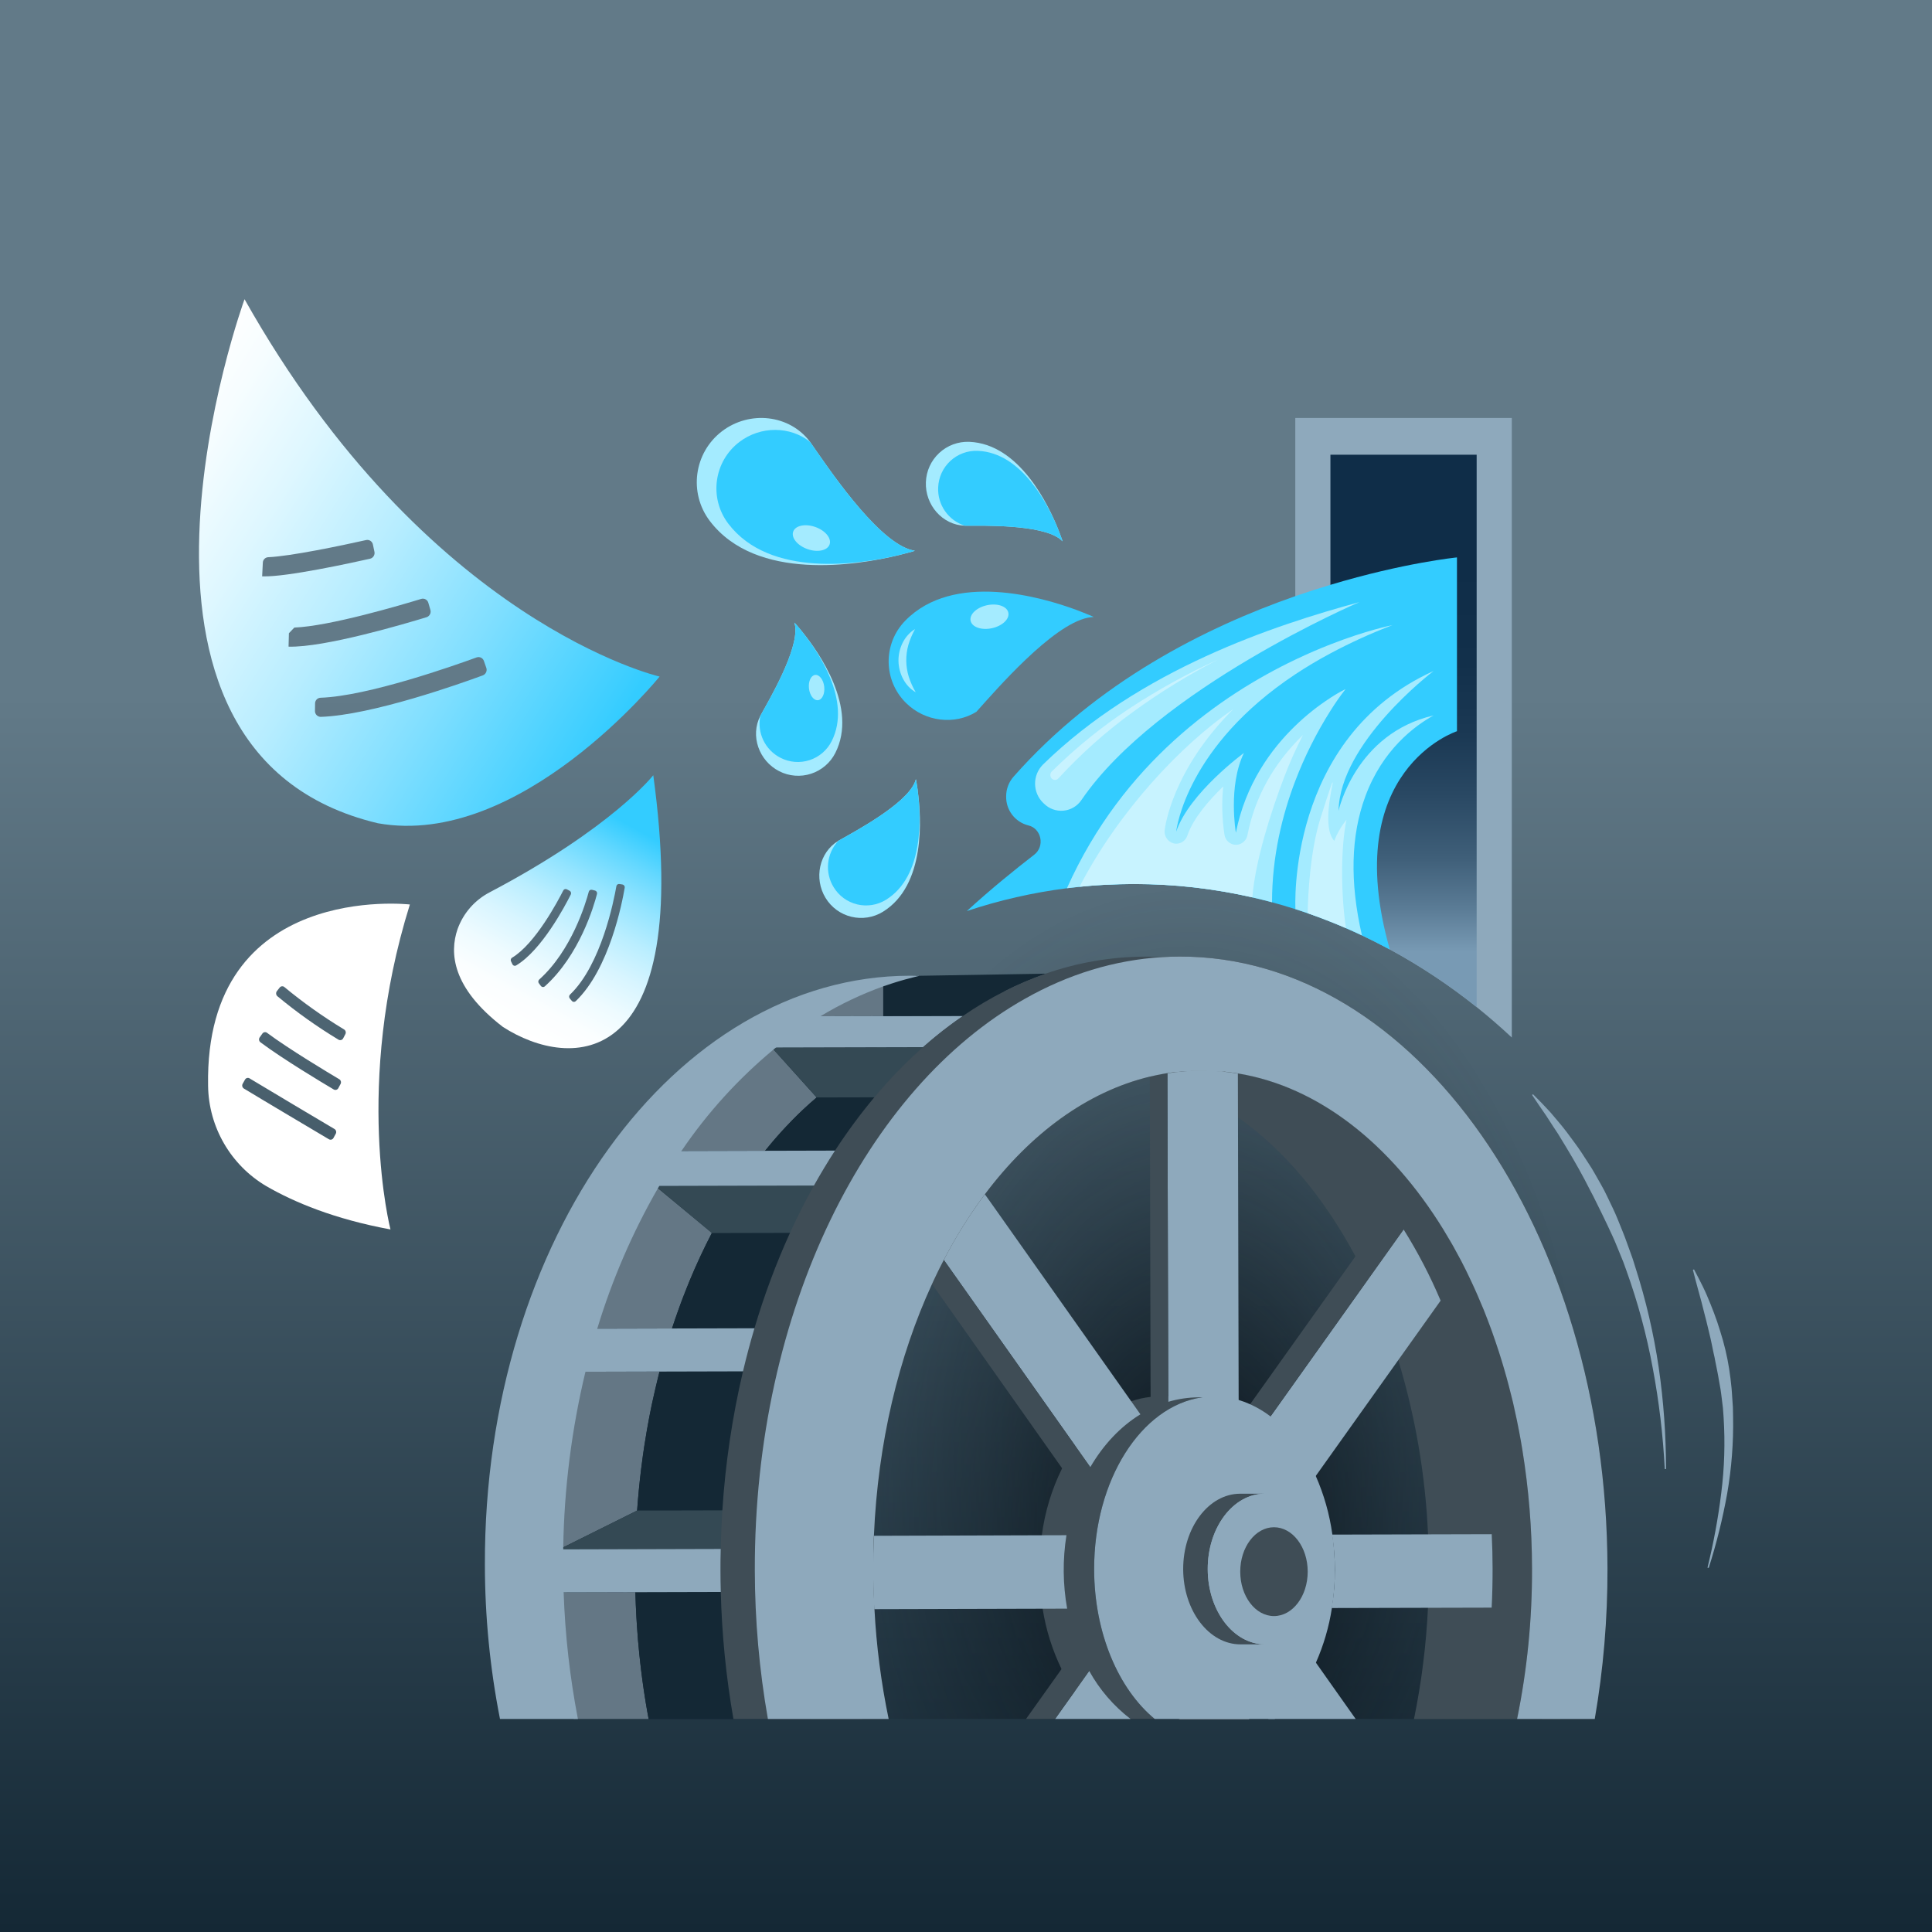
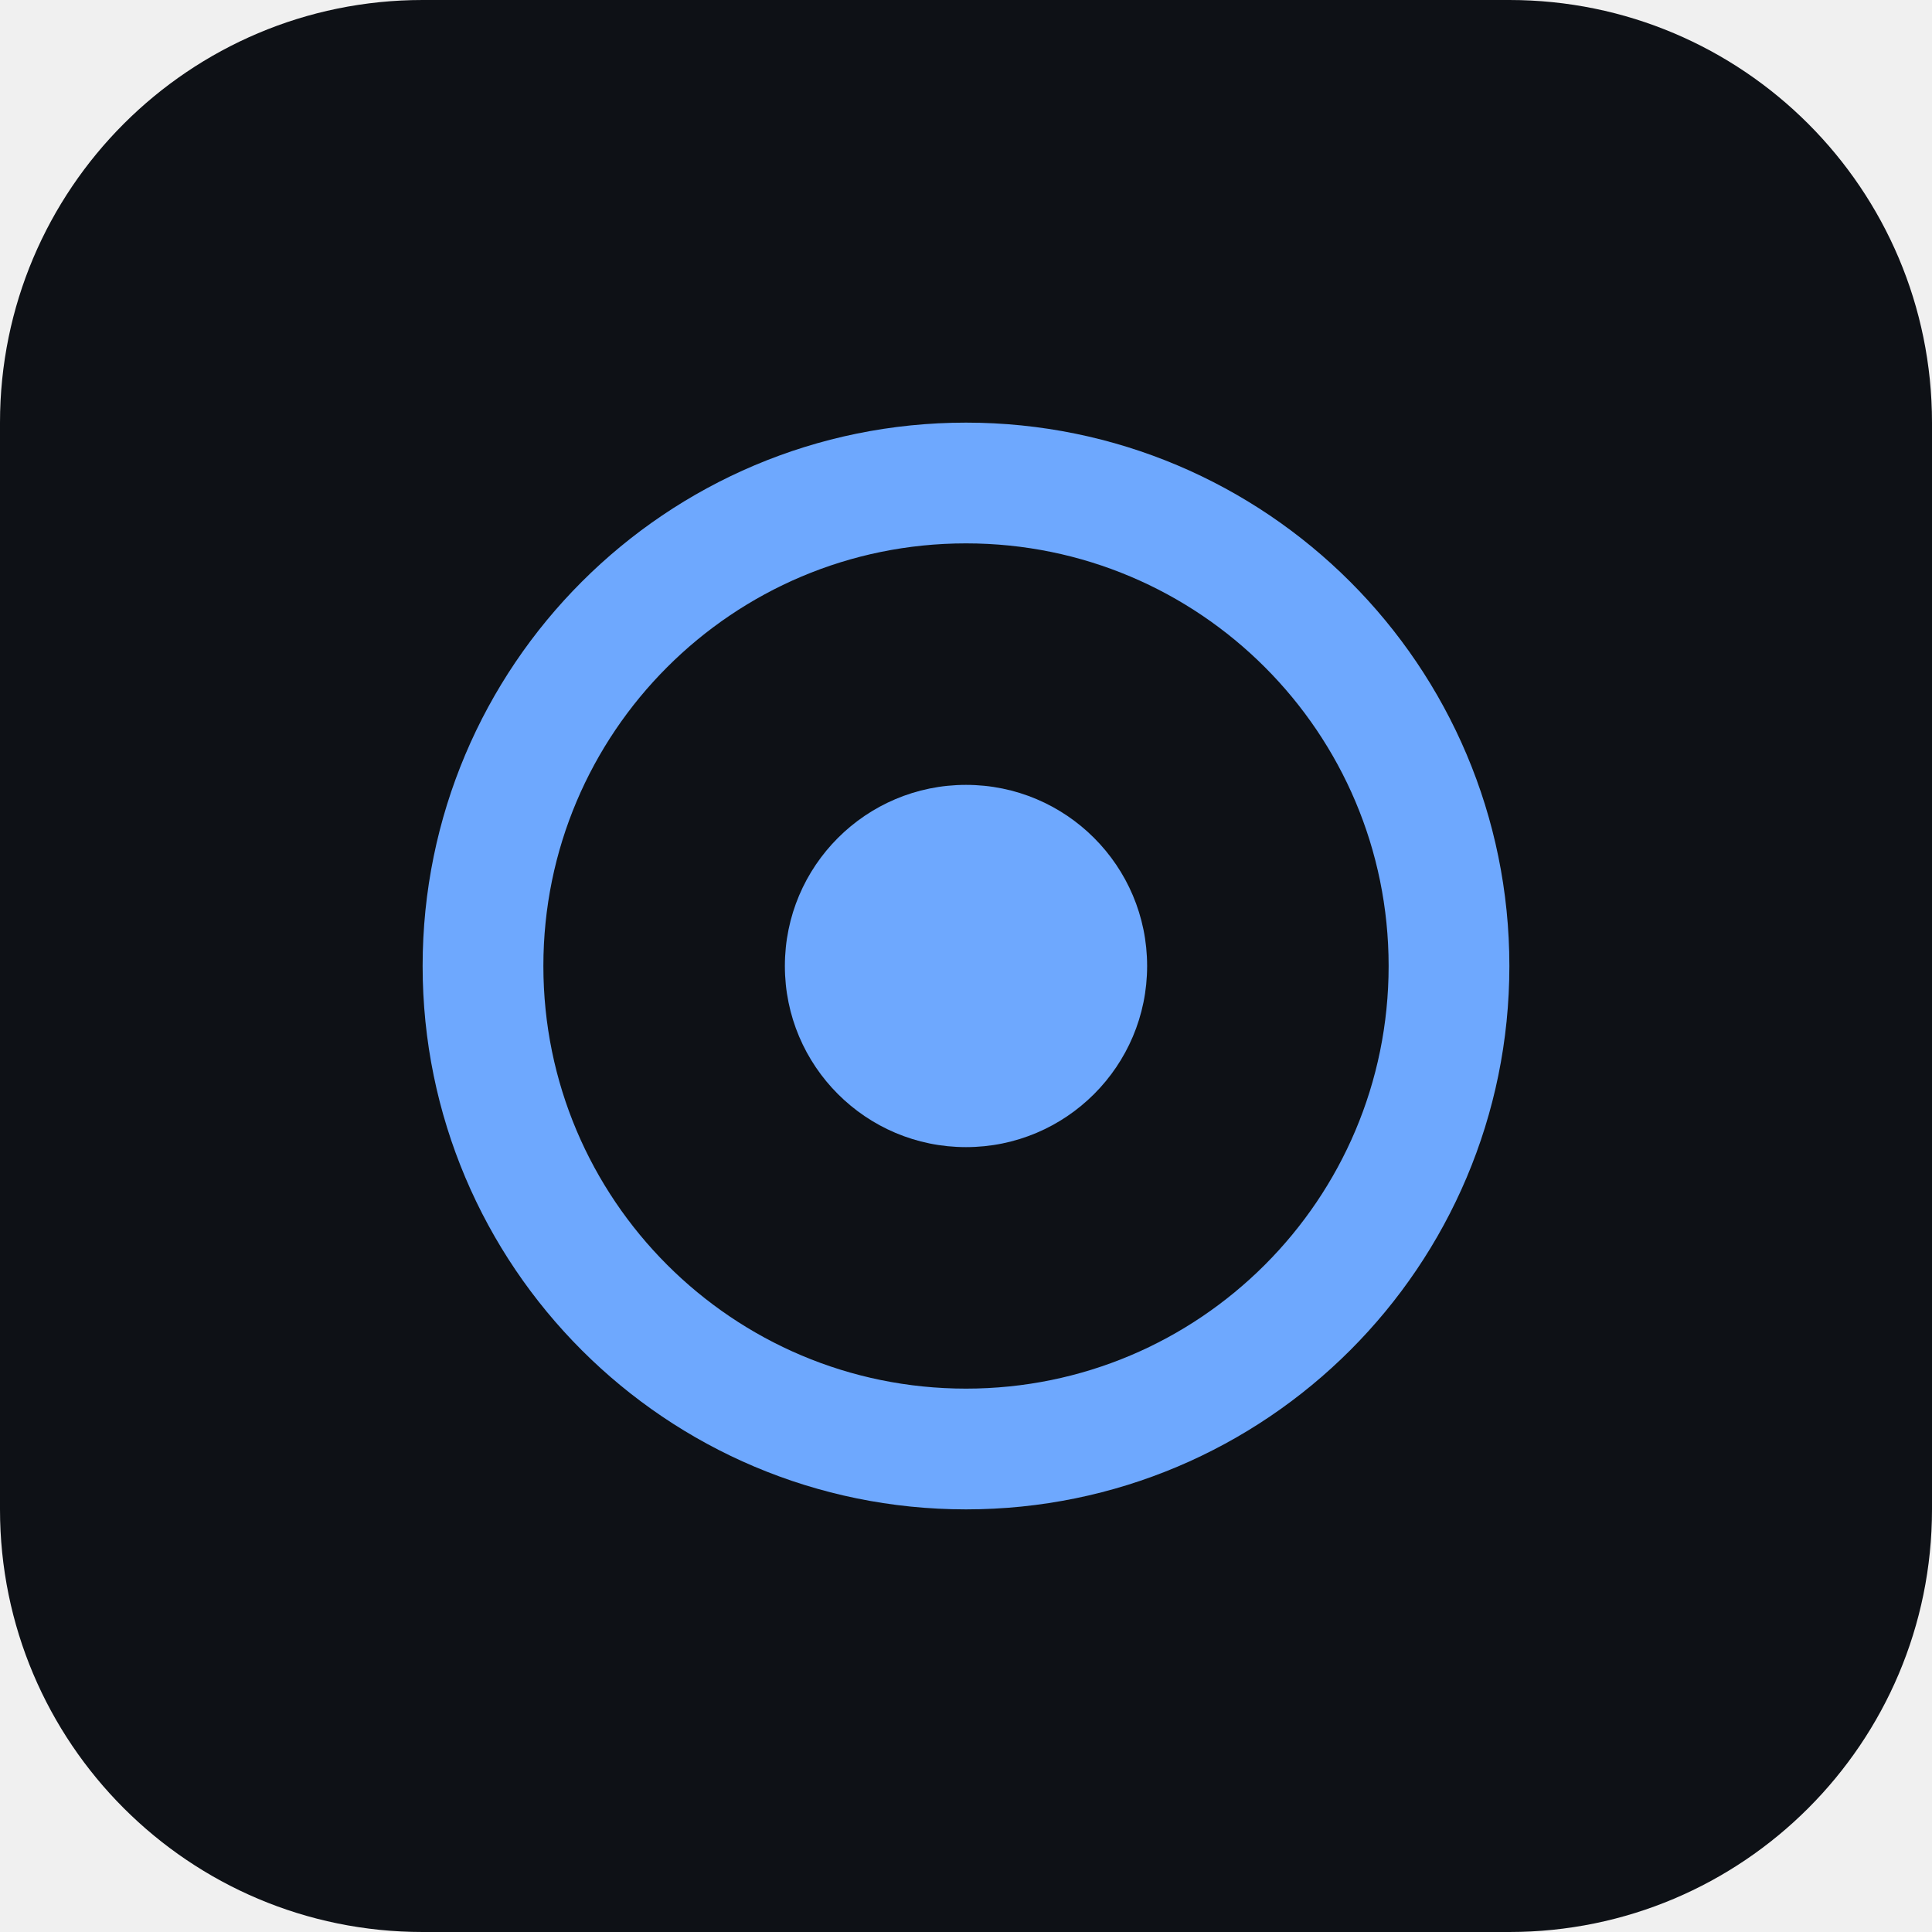
- <svg xmlns="http://www.w3.org/2000/svg" viewBox="0 0 1024 1024">
-   <defs>
-     <style>.cls-1{fill:none;}.cls-2{isolation:isolate;}.cls-3{fill:url(#linear-gradient);}.cls-4{clip-path:url(#clip-path);}.cls-5{mix-blend-mode:multiply;fill:url(#radial-gradient);}.cls-6{fill:#8ea9bc;}.cls-7{fill:url(#linear-gradient-2);}.cls-8{fill:#3cf;}.cls-9{fill:#a4ebff;}.cls-10{fill:#c8f3ff;}.cls-11{fill:#383838;}.cls-12{fill:#3f4d56;}.cls-13{fill:#142835;}.cls-14{fill:#dd1ddd;}.cls-15{fill:#647785;}.cls-16{fill:#344954;}.cls-17{fill:#fffeff;}.cls-18{fill:#fff;}.cls-19{fill:url(#linear-gradient-3);}.cls-20{fill:url(#linear-gradient-4);}</style>
-     <linearGradient id="linear-gradient" x1="512" y1="1024" x2="512" gradientUnits="userSpaceOnUse">
-       <stop offset="0" stop-color="#142835" />
-       <stop offset="0.64" stop-color="#627a88" />
-     </linearGradient>
-     <clipPath id="clip-path">
-       <rect class="cls-1" y="389.08" width="1024" height="522" />
-     </clipPath>
-     <radialGradient id="radial-gradient" cx="597.22" cy="802.59" r="334.72" gradientTransform="translate(242.39) scale(0.65 1)" gradientUnits="userSpaceOnUse">
-       <stop offset="0" stop-color="#344954" />
-       <stop offset="0.11" stop-color="#344954" stop-opacity="0.85" />
-       <stop offset="0.5" stop-color="#344954" stop-opacity="0.39" />
-       <stop offset="0.81" stop-color="#344954" stop-opacity="0.1" />
-       <stop offset="1" stop-color="#344954" stop-opacity="0" />
-     </radialGradient>
-     <linearGradient id="linear-gradient-2" x1="-5280.15" y1="533.82" x2="-5280.15" y2="240.97" gradientTransform="matrix(-1, 0, 0, 1, -4536.25, 0)" gradientUnits="userSpaceOnUse">
-       <stop offset="0.1" stop-color="#789ab4" />
-       <stop offset="0.18" stop-color="#5a7b95" />
-       <stop offset="0.27" stop-color="#3f5f79" />
-       <stop offset="0.38" stop-color="#2a4964" />
-       <stop offset="0.49" stop-color="#1b3954" />
-       <stop offset="0.62" stop-color="#12304b" />
-       <stop offset="0.8" stop-color="#0f2d48" />
-     </linearGradient>
-     <linearGradient id="linear-gradient-3" x1="318.15" y1="398.13" x2="70.78" y2="242.51" gradientUnits="userSpaceOnUse">
-       <stop offset="0" stop-color="#3cf" />
-       <stop offset="0.03" stop-color="#3cceff" />
-       <stop offset="0.3" stop-color="#81dfff" />
-       <stop offset="0.53" stop-color="#b7edff" />
-       <stop offset="0.74" stop-color="#def7ff" />
-       <stop offset="0.9" stop-color="#f6fdff" />
-       <stop offset="1" stop-color="#fff" />
-     </linearGradient>
-     <linearGradient id="linear-gradient-4" x1="346.17" y1="410.85" x2="271.77" y2="545.38" gradientUnits="userSpaceOnUse">
-       <stop offset="0.19" stop-color="#3cf" />
-       <stop offset="0.3" stop-color="#64d8ff" />
-       <stop offset="0.42" stop-color="#93e4ff" />
-       <stop offset="0.54" stop-color="#baeeff" />
-       <stop offset="0.66" stop-color="#d8f5ff" />
-       <stop offset="0.78" stop-color="#eefbff" />
-       <stop offset="0.89" stop-color="#fbfeff" />
-       <stop offset="1" stop-color="#fff" />
-     </linearGradient>
-   </defs>
-   <g class="cls-2">
-     <g id="Layer_1" data-name="Layer 1">
-       <rect class="cls-3" width="1024" height="1024" />
-       <g class="cls-4">
-         <ellipse class="cls-5" cx="627.78" cy="802.59" rx="216" ry="334.72" />
-       </g>
-       <path class="cls-6" d="M686.53,221.54V481.82l.08,0q9.35,3,18.54,6.66,8.43,3.33,16.7,7.26,6.49,3.08,12.9,6.48c.64.33,1.28.68,1.91,1a310.27,310.27,0,0,1,46,30.55q9.57,7.68,18.63,16.14V221.54Z" />
-       <path class="cls-7" d="M705.15,241V488.5q8.43,3.33,16.7,7.26,6.49,3.08,12.9,6.48c.64.33,1.28.68,1.91,1a310.27,310.27,0,0,1,46,30.55V241Z" />
-       <path class="cls-8" d="M512.45,482.88a279.25,279.25,0,0,1,53-12.09q10.25-1.31,20.62-1.86l.66,0c4.69-.23,9.11-.36,13.5-.37H601a280.07,280.07,0,0,1,73.2,9.66c4.12,1.11,8.21,2.32,12.3,3.64l.08,0q9.35,3,18.54,6.66,8.43,3.33,16.7,7.26,6.49,3.08,12.9,6.48c.64.33,1.28.68,1.91,1-27.11-95.39,35.59-115.7,35.59-115.7V295.44s-28,2.77-67.1,14.54c-6,1.79-12.21,3.8-18.62,6-47.2,16.44-105,45.41-149.29,95.67a15.68,15.68,0,0,0-3.93,10.44A15.52,15.52,0,0,0,545,437.47c7,1.63,8.93,11.08,3.16,15.54C538.35,460.59,525.05,471.3,512.45,482.88Z" />
-       <path class="cls-9" d="M553.26,425.88a3.45,3.45,0,0,0-.28-.26,14.29,14.29,0,0,1-.21-20.37c51.73-50.54,122.37-73.76,167.73-86.12,0,0-107,45.85-147.29,104.86A12.93,12.93,0,0,1,553.26,425.88Z" />
-       <path class="cls-10" d="M645.65,349.53a346.85,346.85,0,0,0-46.48,25.61,267.73,267.73,0,0,0-41.72,33.78,2.67,2.67,0,0,0-.07,3.66,2.41,2.41,0,0,0,3.51.08l.08-.09a265.11,265.11,0,0,1,39.58-35.27A346.69,346.69,0,0,1,645.65,349.53Z" />
-       <path class="cls-9" d="M565.49,470.79q3.33-.44,6.68-.77,6.95-.72,13.94-1.09l.66,0c4.69-.23,9.11-.36,13.5-.37H601a280.17,280.17,0,0,1,62.77,7.07q5.24,1.19,10.43,2.59c0-24.33,5.45-46.29,12.3-64.25a209.27,209.27,0,0,1,18.62-37.19,134.88,134.88,0,0,1,8.06-11.56,78.37,78.37,0,0,0-8.06,4.66,122.56,122.56,0,0,0-18.62,14.83c-12.78,12.34-26.39,30.92-31.46,56.65,0,0-4.28-24.68,4.27-42.28,0,0-29,21.23-35.91,41.71.19-1.67,5.68-45.27,63.1-83.38,5.68-3.76,11.86-7.48,18.62-11.09a283.94,283.94,0,0,1,32.94-15c-.76.14-13.85,2.79-32.94,10.24-5.73,2.23-12,4.91-18.62,8.07C647.3,368.35,595.17,404.41,565.49,470.79Z" />
-       <path class="cls-10" d="M572.17,470q6.95-.72,13.94-1.09l.66,0c4.69-.23,9.11-.36,13.5-.37H601a280.17,280.17,0,0,1,62.77,7.07c1.51-19.18,9.86-45.45,17-64.06a220.25,220.25,0,0,1,9.83-22c-15.58,15.11-25.47,32.95-29.43,53.06a6.29,6.29,0,0,1-6.09,5.17H655a6.29,6.29,0,0,1-6-5.32,101.74,101.74,0,0,1-.67-25.61c-7.6,7.33-15.93,16.92-19,26a6.22,6.22,0,0,1-5.86,4.33,5.64,5.64,0,0,1-1.4-.17,6.46,6.46,0,0,1-4.76-7.06c.17-1.56,3.94-31.69,36.33-64.08C626,394.72,592.71,430.23,572.17,470Z" />
-       <path class="cls-11" d="M400.07,832.31A459.56,459.56,0,0,0,407,911.08h64a385,385,0,0,1-7.52-58.19c-.07-1-.12-2.11-.17-3.16,0-.19,0-.37,0-.57,0-1.13-.1-2.29-.14-3.43l-.11-3.38c0-1.12,0-2.25-.07-3.39s0-2.26-.05-3.39,0-2.28,0-3.42c0-1.63,0-3.25,0-4.88q0-1.42,0-2.85c0-.76,0-1.53,0-2.28,0-1.34.06-2.68.11-4,0-.16,0-.31,0-.47,0-1.24.08-2.47.14-3.7,2.1-49.37,13.16-95.07,30.78-133.34.29-.66.6-1.32.91-2q1.06-2.28,2.16-4.52c.39-.79.77-1.58,1.17-2.36.67-1.34,1.35-2.66,2.05-4a1.17,1.17,0,0,1,.05-.11c.72-1.38,1.45-2.76,2.2-4.12.11-.22.22-.42.34-.63q1.16-2.13,2.35-4.21c.05-.09.1-.18.16-.27s.17-.3.26-.44.19-.32.27-.48c.64-1.1,1.27-2.19,1.92-3.26.12-.21.24-.42.37-.62.71-1.18,1.41-2.33,2.13-3.49l.06-.1c.71-1.13,1.42-2.24,2.14-3.35.4-.64.81-1.26,1.22-1.88s1-1.49,1.49-2.23.93-1.38,1.4-2.07l1.61-2.29c.51-.73,1-1.44,1.54-2.15l1.55-2.11c.24-.33.49-.65.73-1,24.13-32.14,54.2-54.32,87.4-62.31h0l.09,0c1.08-.28,2.17-.52,3.26-.74,0,0,0,0,0,0,1.12-.25,2.22-.47,3.35-.66l1.09-.2c.5-.09,1-.17,1.51-.24l.86-.13h0l1.59-.24.94-.11h.07l.19,0,.26,0a2.3,2.3,0,0,1,.26,0l.86-.1c.28,0,.57-.06.85-.09l1.72-.17.31,0c.33,0,.68-.07,1-.09l1.21-.1h0l.77,0h.31l1.62-.09a1.62,1.62,0,0,0,.31,0h.31l.78,0h.8l1.45,0h1.47c1.63,0,3.26,0,4.89.09l2.19.1c.72,0,1.46.09,2.19.15l.94.07c.11,0,.22,0,.34,0l.23,0L649,568c.63.06,1.25.13,1.89.21s1.2.14,1.81.23,1,.13,1.46.21,1.05.15,1.55.23l.4.06c42.76,7,80.93,37.4,108.79,82.53,1.42,2.32,2.83,4.68,4.2,7.06l1.37,2.41q2,3.63,4,7.37,2.61,5,5,10.16c1.23,2.58,2.42,5.21,3.58,7.86s2.29,5.33,3.39,8c.73,1.83,1.45,3.66,2.14,5.49s1.41,3.71,2.08,5.57q2,5.61,3.87,11.38c.93,2.88,1.81,5.79,2.67,8.74s1.69,5.91,2.47,8.91c.52,2,1,4,1.52,6s1,4,1.43,6.1q1.4,6.13,2.58,12.39c.6,3.14,1.16,6.29,1.67,9.47A395.38,395.38,0,0,1,812,831.26a391.33,391.33,0,0,1-7.91,79.82h41.16A460.75,460.75,0,0,0,852,831.15C851.53,651.81,750,506.66,625.24,507q-4.47,0-8.89.29h-.21c-25.59,1.52-50.08,9.17-72.77,22C459.2,576.57,399.74,694.5,400.07,832.31Z" />
-       <path class="cls-12" d="M550.93,831.93a128.22,128.22,0,0,0,1.69,20.73,113.69,113.69,0,0,0,10,31.94,92.4,92.4,0,0,0,7,11.83,73.38,73.38,0,0,0,13.29,14.65H612c-19.1-15.77-32-45.33-32.09-79.23-.1-47.41,24.9-86.46,57.07-91.23h0a44.06,44.06,0,0,1,6.51-.49l-24.32,0h-4.67a42.58,42.58,0,0,0-4.67.26,46.08,46.08,0,0,0-10.26,2.31C588.22,746.71,578,755,570,766.41a89.31,89.31,0,0,0-7.05,11.8,113.47,113.47,0,0,0-10.77,35.52A131.82,131.82,0,0,0,550.93,831.93Z" />
-       <path class="cls-13" d="M296.73,829.22q0,7.42.29,14.77a424.28,424.28,0,0,0,7.73,67.09H429.37a415.48,415.48,0,0,1-7.63-78.83c-.32-138.14,65.8-254.18,155.14-285.68a191.37,191.37,0,0,0-33.51-17.35c-3.55-1.41-7.13-2.71-10.75-3.87a.14.14,0,0,0-.09,0A167.32,167.32,0,0,0,487,517.26h0l-1.44-.06a170.93,170.93,0,0,0-17.41,5,183.34,183.34,0,0,0-35.05,16.44c-2.07,1.26-4.13,2.54-6.18,3.89l-.07,0c-2,1.28-3.9,2.6-5.84,4-2.09,1.46-4.17,3-6.23,4.56l-.12.09q-2.56,1.94-5.09,4a2.61,2.61,0,0,0-.33.27c-18.4,14.89-35.13,33.33-49.74,54.61q-6.15,8.94-11.76,18.53a1.43,1.43,0,0,0-.12.21,355.44,355.44,0,0,0-32.77,75.43q-3.42,11.22-6.24,22.83A428.72,428.72,0,0,0,296.8,821a.61.61,0,0,0,0,.19C296.75,823.84,296.72,826.53,296.73,829.22Z" />
-       <path class="cls-14" d="M308.28,727.06h0c.12-.44.22-.91.32-1.36C308.5,726.15,308.38,726.6,308.28,727.06Z" />
-       <path class="cls-15" d="M359.11,610.05h2.09l44.28-.11h0c2.7-3.36,5.47-6.61,8.28-9.73.93-1.05,1.89-2.07,2.85-3.09q1.9-2,3.84-4c1.73-1.75,3.47-3.44,5.23-5.09h0q3.53-3.3,7.16-6.37h0L410,556.25l-.73-.81-.25-.27C390.52,570.13,373.74,588.65,359.11,610.05Zm-4.92,7.41h.21l4.68-7.38Q356.59,613.71,354.19,617.46ZM296.41,821.17l.39-.19,1.75-.87,39.16-19.49h0q.79-11.08,2.11-21.91c.3-2.39.61-4.79.94-7.17q.28-2,.6-4.08c0-.28.07-.57.12-.84.44-2.81.9-5.59,1.37-8.38.4-2.29.8-4.57,1.24-6.83s.88-4.52,1.35-6.77c.31-1.49.64-3,1-4.47.66-3,1.35-5.92,2.06-8.85.36-1.46.73-2.92,1.1-4.37h0l-39.23.1h-2A430.43,430.43,0,0,0,296.41,821.17Zm.2,22.82a434.18,434.18,0,0,0,7.46,67.09h39.72c-.24-1.23-.46-2.46-.68-3.69-.53-2.94-1-5.89-1.47-8.88-.18-1.14-.36-2.29-.52-3.44-.11-.76-.22-1.52-.32-2.27-.14-1-.28-2-.41-2.95q-.66-4.85-1.18-9.77c-.13-1.08-.24-2.18-.35-3.27q-.8-7.71-1.3-15.55c-.1-1.44-.19-2.88-.26-4.31q-.36-6.5-.52-13.07h0l-38,.11Zm-.24-10.44v.34s0,0,0,0,0,0,0,0a1.08,1.08,0,0,1,0-.31Zm0,.39s0,0,0,0V834s0,0,0,0S296.39,833.94,296.39,833.94Zm0-.05v0a0,0,0,0,1,0,0s0,0,0,0Zm18.18-129.67h2l39.62-.1h0q1.65-5.07,3.43-10c.4-1.1.79-2.2,1.19-3.29l1.23-3.27q1.71-4.46,3.51-8.83,5.44-13.07,11.73-25.15l0,0-.85-.92-27.66-22.85-1.15-1h0l-.25-.21A357.81,357.81,0,0,0,314.55,704.22ZM420.34,546.54l.65,0,.25,0,5.59-3.94.07,0,5.5-3.89C428.31,541.08,424.3,543.73,420.34,546.54Zm12.06-7.91h2.43l33.33-.09,0-15.76v-.95h0A183.15,183.15,0,0,0,432.4,538.63Z" />
-       <path class="cls-13" d="M336.6,833.12q0,5.4.15,10.76c.13,4.38.3,8.74.55,13.07.07,1.43.16,2.87.26,4.31q.49,7.85,1.3,15.55c.11,1.09.22,2.19.35,3.27q.53,4.92,1.18,9.77c.13,1,.27,2,.41,2.95.1.75.21,1.51.32,2.27.16,1.15.34,2.3.52,3.44.45,3,.94,5.94,1.47,8.88.21,1.23.43,2.48.67,3.69h45.7a459.83,459.83,0,0,1-6.82-67.31c-.11-3.8-.17-7.59-.18-11.41,0-1.94,0-3.89,0-5.82,0-1.33,0-2.66.05-4,0-.53,0-1.08,0-1.61,0-1.45.06-2.91.11-4.36,0-.66,0-1.31.06-2,.05-1.69.11-3.38.2-5.06,0-.91.07-1.84.12-2.73,0-.14,0-.3,0-.44,0-.61.06-1.21.1-1.8.06-1.36.15-2.73.23-4.09a446,446,0,0,1,10.84-73.68.35.35,0,0,1,0-.11c.43-1.86.86-3.71,1.34-5.53.37-1.52.75-3,1.15-4.54.19-.69.36-1.39.55-2.08,0-.14.07-.27.11-.41.35-1.3.69-2.57,1.05-3.85.16-.61.34-1.22.51-1.81.42-1.52.86-3,1.31-4.5a384.24,384.24,0,0,1,18.78-50.56c.74-1.64,1.51-3.27,2.28-4.9s1.5-3.15,2.26-4.71l.07-.14c.71-1.42,1.42-2.85,2.14-4.26.52-1,1-2,1.57-3q1.06-2,2.15-4c.72-1.33,1.44-2.66,2.19-4q1.31-2.4,2.69-4.76c.63-1.12,1.28-2.21,1.95-3.31.12-.23.27-.48.42-.71.37-.64.76-1.27,1.14-1.89,1.6-2.66,3.25-5.29,4.93-7.86a288.57,288.57,0,0,1,20.8-28.26c.85-1,1.7-2,2.56-3l1.24-1.44c.93-1.06,1.86-2.12,2.82-3.16.56-.64,1.14-1.27,1.72-1.89.14-.15.28-.31.43-.45.48-.53,1-1,1.45-1.55a1.5,1.5,0,0,1,.25-.26c.63-.69,1.28-1.36,1.93-2,.88-.93,1.79-1.83,2.7-2.75.42-.42.84-.85,1.28-1.27,1.7-1.69,3.41-3.33,5.15-4.94l1.23-1.12a3,3,0,0,1,.37-.35c.88-.82,1.77-1.62,2.67-2.41,1.3-1.17,2.62-2.3,3.94-3.42.75-.63,1.49-1.25,2.24-1.86l.31-.26-.25.05A129.87,129.87,0,0,0,477.2,555h0a153.85,153.85,0,0,0-44.31,26.67q-3.63,3.06-7.15,6.38h0c-1.76,1.65-3.5,3.34-5.23,5.09q-1.94,1.95-3.84,4c-3.83,4-7.54,8.34-11.15,12.82q-7,8.76-13.49,18.54a284.42,284.42,0,0,0-14.71,25Q371,665.6,365.57,678.7c-1.2,2.92-2.38,5.86-3.51,8.83l-1.23,3.27c-.4,1.09-.79,2.19-1.19,3.29q-1.8,4.95-3.44,10-3.65,11.14-6.65,22.83c-.37,1.45-.73,2.91-1.08,4.37q-1.1,4.39-2.06,8.85c-.32,1.47-.65,3-1,4.47-.47,2.25-.93,4.5-1.35,6.77s-.84,4.54-1.24,6.83c-.47,2.79-.93,5.57-1.37,8.38-.05.27-.08.56-.12.84q-.31,2-.6,4.08c-.33,2.38-.64,4.78-.94,7.17q-1.32,10.83-2.12,21.91c-.47,6.75-.81,13.56-1,20.45Q336.59,827.07,336.6,833.12Z" />
-       <path class="cls-16" d="M409,555.16l23.91,26.51,30.82-.07A249.94,249.94,0,0,1,489.48,555Z" />
-       <path class="cls-16" d="M347.36,628.59l29.94,24.95,41.8-.1q5.89-13,12.65-25.07Z" />
-       <path class="cls-16" d="M296.42,821.18l86.16-.23c.14-6.86.42-13.69.85-20.44l-45.71.11Z" />
-       <path class="cls-6" d="M432.41,538.63l78.18-.2A215.15,215.15,0,0,0,489.48,555l-80.52.2Z" />
-       <path class="cls-6" d="M359.1,610.06l83.79-.22c-3.88,6-7.59,12.14-11.14,18.53l-84.4.22Z" />
-       <path class="cls-6" d="M308.28,727.06l86-.22q2.73-11.64,6-22.83l-85.78.22Q311.1,715.42,308.28,727.06Z" />
-       <path class="cls-6" d="M296.35,829.85q0,7.1.26,14.14l86.06-.22c-.12-3.79-.18-7.59-.19-11.42s0-7.6.1-11.4l-86.17.23C296.37,824.05,296.34,826.94,296.35,829.85Z" />
-       <path class="cls-13" d="M487.27,517.19a170.88,170.88,0,0,0-19.14,5.58l0,15.77,42.42-.11a183.46,183.46,0,0,1,43.93-22.38Z" />
-       <path class="cls-6" d="M257,829.22A425,425,0,0,0,265,911.08h41.3A432.73,432.73,0,0,1,298.74,844q-.25-7.35-.27-14.77,0-4,.06-8.05c0-.35,0-.71,0-1.06a428.53,428.53,0,0,1,11.77-93.06q2.82-11.61,6.26-22.83a356.29,356.29,0,0,1,32.17-74.46h0c.22-.39.44-.78.68-1.17q5.61-9.58,11.75-18.53A258,258,0,0,1,410,556.25c.44-.37.88-.73,1.33-1.08h0a207.1,207.1,0,0,1,23.52-16.54h0a185.74,185.74,0,0,1,33.28-15.84h0l.77-.27.08,0,.44-.15c1-.34,2-.68,2.95-1l2.46-.79c.56-.16,1.12-.35,1.69-.51,1.08-.33,2.16-.64,3.25-.94,1.66-.46,3.33-.89,5-1.3l1.71-.42.5-.11h0l.28-.07c-1.71-.06-3.39-.08-5.11-.08C357.38,517.44,256.55,657.17,257,829.22Z" />
-       <path class="cls-12" d="M609.45,570.69c3.14.74,6.26,1.61,9.34,2.59a137.4,137.4,0,0,1,37.37,18.92c24.31,17.14,45.58,42.48,62.26,73.69q3.32,6.2,6.37,12.67a315.38,315.38,0,0,1,16.32,42.33,375.21,375.21,0,0,1,15.78,92.32q.42,9,.45,18.18,0,10.47-.49,20.74a383.37,383.37,0,0,1-7.41,59h54.65A391.33,391.33,0,0,0,812,831.26a395.38,395.38,0,0,0-5.11-62.81c-.52-3.18-1.08-6.33-1.67-9.47q-1.19-6.26-2.58-12.39c-.46-2.05-.93-4.08-1.43-6.1s-1-4-1.52-6q-1.2-4.5-2.47-8.91t-2.67-8.74q-1.86-5.76-3.87-11.38c-.69-1.86-1.37-3.73-2.08-5.57s-1.42-3.66-2.14-5.49q-1.66-4.08-3.39-8c-1.17-2.65-2.36-5.28-3.58-7.86q-2.43-5.19-5-10.16-2-3.73-4-7.37l-1.37-2.41c-1.37-2.38-2.78-4.74-4.2-7.06-27.86-45.13-66-75.51-108.79-82.53l-.4-.06c-.52-.08-1-.17-1.55-.23s-1-.15-1.46-.21-1.21-.17-1.81-.23-1.26-.15-1.89-.21c-.47,0-.94-.11-1.43-.14l-1.51-.13q-4.6-.36-9.27-.34c-1.17,0-2.33,0-3.48.06s-2.18.08-3.26.15h-.31c-1.12.07-2.23.16-3.34.26s-2.29.22-3.43.36-2.21.29-3.31.46l-.13,0q-.39,0-.75.12c-.14,0-.28,0-.4.06-.75.11-1.47.24-2.2.37-1.12.2-2.23.42-3.35.66,0,0,0,0,0,0-1.09.23-2.18.48-3.26.74Z" />
-       <path class="cls-6" d="M707.51,832a116.06,116.06,0,0,1-1.72,20.29h.14l84.68-.21c.35-6.83.5-13.75.49-20.73,0-6.13-.16-12.2-.46-18.2l-84.41.22H706A114.92,114.92,0,0,1,707.51,832Z" />
-       <path class="cls-6" d="M463.38,852.89l102.23-.27a117,117,0,0,1-.37-38.93L463.19,814q-.4,9-.38,18.19Q462.83,842.61,463.38,852.89Z" />
-       <path class="cls-6" d="M619.18,743h0a57.51,57.51,0,0,1,16.23-2.38l1.56,0a58,58,0,0,1,19.54,3.92V742l-.41-173a116.53,116.53,0,0,0-37.33-.13Z" />
-       <path class="cls-12" d="M609.86,746.63a61.47,61.47,0,0,1,9.32-3.65h0l-.42-174.16-9.34,1.87Z" />
-       <path class="cls-6" d="M673.42,750.69,671.75,753c10.06,7.47,18.57,18,24.76,30.51l.9-1.27,66.15-92.88a267.07,267.07,0,0,0-19.62-37.72Z" />
-       <path class="cls-12" d="M662.61,744.24,661,746.49A65.82,65.82,0,0,1,671.75,753l1.67-2.34,70.52-99-14.63-1.07Z" />
-       <path class="cls-6" d="M672.19,911.08h46.34l-21.07-29.83h0l-.64-.9C690.68,893,682.22,903.53,672.19,911.08Z" />
-       <path class="cls-6" d="M500.24,667.78l5.07,7.16,72.57,102.68c6.91-11.87,16-21.54,26.56-28L526.55,639.39,522,633A250.08,250.08,0,0,0,500.24,667.78Z" />
-       <path class="cls-12" d="M494,680.61l5.32,7.52L571.61,790.5a97.81,97.81,0,0,1,6.27-12.88L505.31,674.94l-5.07-7.16C498.05,672,496,676.23,494,680.61Z" />
-       <path class="cls-12" d="M381.86,832.36c0,3.82.06,7.61.17,11.41a457.22,457.22,0,0,0,6.7,67.31H457a421.22,421.22,0,0,1-7.53-78.9c-.37-156.79,83.29-284.12,186.86-284.38,58.52-.16,110.88,40.29,145.42,103.78,26.59,48.89,42.63,111.44,42.79,179.64a421.41,421.41,0,0,1-7.34,79.86H827a460.46,460.46,0,0,0,6.71-79.89c-.42-175-97-317.37-217.61-323.92h-.24c-3-.16-5.9-.25-8.88-.23a161.75,161.75,0,0,0-52.69,9h0a174.4,174.4,0,0,0-21.76,9.27,188.63,188.63,0,0,0-22.09,13.11q-7.53,5.12-14.71,11c-2.17,1.77-4.32,3.61-6.44,5.49a249.14,249.14,0,0,0-25.83,26.63,290.65,290.65,0,0,0-20.86,28.26q-5.82,9-11.18,18.53-6.74,12.07-12.68,25.06A385.5,385.5,0,0,0,399.88,704q-3.33,11.22-6.08,22.83a447,447,0,0,0-10.94,73.68Q382.2,810.65,382,821C381.88,824.74,381.85,828.54,381.86,832.36Z" />
-       <path class="cls-6" d="M400.07,832.31A459.56,459.56,0,0,0,407,911.08h64a385,385,0,0,1-7.52-58.19c-.07-1-.12-2.11-.17-3.16,0-.19,0-.37,0-.57,0-1.13-.1-2.29-.14-3.43l-.11-3.38c0-1.12,0-2.25-.07-3.39s0-2.26-.05-3.39,0-2.28,0-3.42c0-1.63,0-3.25,0-4.88q0-1.42,0-2.85c0-.76,0-1.53,0-2.28,0-1.34.06-2.68.11-4,0-.16,0-.31,0-.47,0-1.24.08-2.47.14-3.7,2.1-49.37,13.16-95.07,30.78-133.34.29-.66.6-1.32.91-2q1.06-2.28,2.16-4.52c.39-.79.77-1.58,1.17-2.36.67-1.34,1.35-2.66,2.05-4a1.17,1.17,0,0,1,.05-.11c.72-1.38,1.45-2.76,2.2-4.12.11-.22.22-.42.34-.63q1.16-2.13,2.35-4.21c.05-.09.1-.18.16-.27s.17-.3.26-.44.19-.32.27-.48c.64-1.1,1.27-2.19,1.92-3.26.12-.21.24-.42.37-.62.71-1.18,1.41-2.33,2.13-3.49l.06-.1c.71-1.13,1.42-2.24,2.14-3.35.4-.64.81-1.26,1.22-1.88s1-1.49,1.49-2.23.93-1.38,1.4-2.07l1.61-2.29c.51-.73,1-1.44,1.54-2.15l1.55-2.11c.24-.33.49-.65.73-1,24.13-32.14,54.2-54.32,87.4-62.31h0l.09,0c1.08-.28,2.17-.52,3.26-.74,0,0,0,0,0,0,1.12-.25,2.22-.47,3.35-.66l1.09-.2c.5-.09,1-.17,1.51-.24l.86-.13h0l1.59-.24.94-.11h.07l.19,0,.26,0a2.3,2.3,0,0,1,.26,0l.86-.1c.28,0,.57-.06.85-.09l1.72-.17.31,0c.33,0,.68-.07,1-.09l1.21-.1h0l.77,0h.31l1.62-.09a1.62,1.62,0,0,0,.31,0h.31l.78,0h.8l1.45,0h1.47c1.63,0,3.26,0,4.89.09l2.19.1c.72,0,1.46.09,2.19.15l.94.07c.11,0,.22,0,.34,0l.23,0L649,568c.63.06,1.25.13,1.89.21s1.2.14,1.81.23,1,.13,1.46.21,1.05.15,1.55.23l.4.06c42.76,7,80.93,37.4,108.79,82.53,1.42,2.32,2.83,4.68,4.2,7.06l1.37,2.41q2,3.63,4,7.37,2.61,5,5,10.16c1.23,2.58,2.42,5.21,3.58,7.86s2.29,5.33,3.39,8c.73,1.83,1.45,3.66,2.14,5.49s1.41,3.71,2.08,5.57q2,5.61,3.87,11.38c.93,2.88,1.81,5.79,2.67,8.74s1.69,5.91,2.47,8.91c.52,2,1,4,1.52,6s1,4,1.43,6.1q1.4,6.13,2.58,12.39c.6,3.14,1.16,6.29,1.67,9.47A395.38,395.38,0,0,1,812,831.26a391.33,391.33,0,0,1-7.91,79.82h41.16A460.75,460.75,0,0,0,852,831.15C851.53,651.81,750,506.66,625.24,507q-4.47,0-8.89.29h-.21c-25.59,1.52-50.08,9.17-72.77,22C459.2,576.57,399.74,694.5,400.07,832.31Z" />
-       <polygon class="cls-17" points="624.62 911.08 662.07 911.08 660.53 905.72 624.62 911.08" />
-       <path class="cls-6" d="M579.91,831.85c.09,33.9,13,63.46,32.09,79.23h63.64c8.83-7.3,16.32-17.57,21.82-29.83a115.23,115.23,0,0,0,8.49-29,129.81,129.81,0,0,0,1.54-17.33c0-1.12,0-2.26,0-3.4a130.11,130.11,0,0,0-1.31-18.19,116.32,116.32,0,0,0-8.82-31.08c-6-13.26-14.24-24.17-24-31.56v0a56,56,0,0,0-10.82-6.43,46.85,46.85,0,0,0-6.08-2.26,45.72,45.72,0,0,0-13-1.86,44.06,44.06,0,0,0-6.51.49h0C604.81,745.39,579.81,784.44,579.91,831.85Z" />
-       <path class="cls-12" d="M670.52,871.55c-16.74,0-30.36-17.8-30.41-39.85s13.48-40,30.23-40l-13,0c-16.74,0-30.28,18-30.23,40s13.67,39.89,30.42,39.85Z" />
-       <ellipse class="cls-6" cx="670.43" cy="831.62" rx="30.32" ry="39.92" transform="translate(-1.72 1.39) rotate(-0.12)" />
-       <ellipse class="cls-12" cx="676.95" cy="831.61" rx="17.88" ry="23.54" transform="matrix(1, 0, 0, 1, -1.72, 1.4)" />
-       <path class="cls-6" d="M569.63,896.43,559.2,911.08h40a82.4,82.4,0,0,1-21.91-25.47Z" />
-       <path class="cls-12" d="M562.67,884.6l-18.85,26.48H559.2l10.43-14.65,7.7-10.82a96.32,96.32,0,0,1-6.12-13Z" />
-       <path class="cls-6" d="M882.36,778.61A399.47,399.47,0,0,0,876,725.17a328.28,328.28,0,0,0-13.92-51.61c-.78-2.07-1.45-4.2-2.32-6.24l-2.52-6.15c-1.61-4.13-3.55-8.11-5.41-12.11s-3.87-7.94-5.81-11.9c-1-2-1.93-4-3-5.89L840,625.42c-4.11-7.8-8.63-15.37-13.26-22.9-1.09-1.92-2.41-3.69-3.59-5.56l-3.61-5.58c-2.47-3.67-5.06-7.26-7.49-11l.46-.43c3.14,3.12,6.24,6.31,9.24,9.6,2.85,3.41,5.82,6.75,8.52,10.32,1.35,1.78,2.69,3.57,4,5.39s2.67,3.6,3.88,5.5l3.67,5.65,1.83,2.84,1.7,2.91c2.2,3.94,4.56,7.79,6.46,11.89s4,8.1,5.66,12.32,3.47,8.35,4.94,12.64l2.31,6.38c.8,2.11,1.4,4.31,2.1,6.45a333.14,333.14,0,0,1,12.31,52.79,377,377,0,0,1,3.9,54Z" />
-       <path class="cls-6" d="M905,830.91a337.52,337.52,0,0,0,7.3-39.61,210.62,210.62,0,0,0,1.25-40l-.36-5-.61-5c-.21-1.64-.39-3.29-.66-4.93l-.87-4.89c-.5-3.28-1.25-6.51-1.87-9.76l-.46-2.44-.55-2.43-1-4.86c-.63-3.26-1.53-6.46-2.26-9.71s-1.7-6.44-2.46-9.71-1.77-6.46-2.6-9.72-1.81-6.49-2.58-9.8l.58-.25c1.63,3,3.14,6,4.64,9s2.79,6.15,4.08,9.28,2.45,6.32,3.58,9.53l1.56,4.86c.51,1.62,1,3.24,1.47,4.9a133,133,0,0,1,4,20.13l.57,5.11c.18,1.7.24,3.42.37,5.13l.35,5.12.1,5.14a214.43,214.43,0,0,1-3.14,40.7,307.58,307.58,0,0,1-9.77,39.31Z" />
-       <path class="cls-8" d="M480.23,372.61c10.13,10,25.76,11.78,37.26,4.67.19-.2.36-.42.58-.65,9.82-10.87,39.41-45.29,58.46-49.23.39-.06.75-.15,1.11-.18a12.43,12.43,0,0,1,2.06-.19,4.21,4.21,0,0,0-.79-.39c-.22-.11-.5-.22-.84-.38-1.09-.46-2.71-1.12-4.75-1.91-.56-.21-1.14-.46-1.79-.7a1.69,1.69,0,0,1-.36-.14C552,316.33,505.3,302.82,479.78,329A30.92,30.92,0,0,0,480.23,372.61Z" />
-       <path class="cls-9" d="M485,333.44c-5.57,3.27-8.88,10.12-8.79,16.83s3.5,13.49,9.14,16.64a41.34,41.34,0,0,1-3.7-8.26,30,30,0,0,1-.18-16.88A40.84,40.84,0,0,1,485,333.44Z" />
-       <ellipse class="cls-9" cx="524.45" cy="326.83" rx="10.23" ry="6.23" transform="translate(-57.45 118.86) rotate(-12.26)" />
-       <path class="cls-9" d="M382.66,228.58c14.6-11.15,35.87-8.93,46.75,5.7.17.22.3.47.49.72,8.41,12,33.51,49.85,51.92,56.15a7.31,7.31,0,0,0,1.08.31,13.45,13.45,0,0,0,2,.45,4.85,4.85,0,0,1-.82.28c-.24.08-.53.15-.88.28-1.14.32-2.83.77-5,1.29-.58.15-1.2.32-1.86.48a1.41,1.41,0,0,0-.38.09c-21.31,5.17-75.19,14.21-99.81-18.29A34,34,0,0,1,382.66,228.58Z" />
-       <path class="cls-8" d="M391.86,234.27c11.28-8.62,27-8.48,37.55,0,.17.22.3.47.49.72,8.41,12,33.51,49.85,51.92,56.15.38.1.73.24,1.08.31a13.45,13.45,0,0,0,2,.45,4.85,4.85,0,0,1-.82.28c-.24.08-.53.15-.88.28-1.14.32-2.83.77-5,1.29-.58.15-1.2.32-1.86.48a1.41,1.41,0,0,0-.38.09c-20,4.73-67.92,12.32-90-16.84A30.93,30.93,0,0,1,391.86,234.27Z" />
-       <ellipse class="cls-9" cx="430.08" cy="285.21" rx="6.22" ry="10.23" transform="translate(17.91 595.74) rotate(-70.55)" />
-       <path class="cls-9" d="M490.74,255.55c-.47,12.08,8.73,22.73,20.66,23.09H512c9.59,0,39.28-.7,49.59,6.87a4.32,4.32,0,0,1,.57.47,8.14,8.14,0,0,1,1,.92,2.12,2.12,0,0,0-.16-.55c0-.16-.11-.34-.18-.58-.26-.74-.65-1.82-1.17-3.16-.14-.37-.28-.77-.45-1.19a1.17,1.17,0,0,1-.09-.24c-5.27-13.44-20.73-45.93-47.39-47A22.15,22.15,0,0,0,490.74,255.55Z" />
-       <path class="cls-8" d="M497.25,258.38a20.28,20.28,0,0,0,14.15,20.26H512c9.59,0,39.28-.7,49.59,6.87.2.17.4.3.57.47a8.14,8.14,0,0,1,1,.92,2.12,2.12,0,0,0-.16-.55c0-.16-.11-.34-.18-.58-.26-.74-.65-1.82-1.17-3.16-.14-.37-.28-.77-.45-1.19a1.17,1.17,0,0,1-.09-.24c-5-12.55-19-41.29-42.92-42.23A20.17,20.17,0,0,0,497.25,258.38Z" />
-       <path class="cls-9" d="M413,408.76c-10.73-5.48-15.49-18.73-10-29.37.08-.16.18-.31.28-.5,4.66-8.42,19.76-34.12,18.2-46.85a5.85,5.85,0,0,0-.12-.73,8.78,8.78,0,0,0-.32-1.32,2.14,2.14,0,0,1,.4.41c.12.11.25.26.42.44.51.58,1.26,1.46,2.17,2.57.26.3.53.61.82,1a.64.64,0,0,0,.16.2c9.12,11.18,29.82,40.58,17.73,64.47A22.07,22.07,0,0,1,413,408.76Z" />
-       <path class="cls-8" d="M413.74,401.68A20.31,20.31,0,0,1,403,379.39c.08-.16.18-.31.28-.5,4.66-8.42,19.76-34.12,18.2-46.85,0-.25-.07-.5-.12-.73a8.78,8.78,0,0,0-.32-1.32,2.14,2.14,0,0,1,.4.41c.12.11.25.26.42.44.51.58,1.26,1.46,2.17,2.57.26.3.53.61.82,1a.64.64,0,0,0,.16.2c8.48,10.5,26.63,36.8,15.78,58.24A20.08,20.08,0,0,1,413.74,401.68Z" />
-       <ellipse class="cls-9" cx="432.79" cy="364.45" rx="4.07" ry="6.74" transform="translate(-38.18 50.89) rotate(-6.45)" />
-       <path class="cls-9" d="M437.57,475.93c-6.29-10.3-3.45-24.11,6.77-30.29l.5-.28c8.35-4.72,34.59-18.71,39.89-30.38a5.72,5.72,0,0,0,.28-.68,8.9,8.9,0,0,0,.42-1.3,3.09,3.09,0,0,1,.13.56c0,.16.06.36.12.6.14.76.31,1.9.52,3.33.06.39.13.8.19,1.25a1,1,0,0,0,0,.25c2,14.32,4.31,50.26-18.43,64.27A22.06,22.06,0,0,1,437.57,475.93Z" />
-       <path class="cls-8" d="M441.87,470.27a20.37,20.37,0,0,1,2.47-24.63l.5-.28c8.35-4.72,34.59-18.71,39.89-30.38.1-.24.2-.46.28-.68a8.9,8.9,0,0,0,.42-1.3,3.09,3.09,0,0,1,.13.56c0,.16.06.36.12.6.14.76.31,1.9.52,3.33.06.39.13.8.19,1.25a1,1,0,0,0,0,.25c1.77,13.41,3.56,45.36-16.84,57.94A20.09,20.09,0,0,1,441.87,470.27Z" />
-       <path class="cls-9" d="M686.61,481.84c2.16.69,4.32,1.4,6.47,2.15,4,1.4,8.07,2.92,12.07,4.51,2.75,1.09,5.49,2.22,8.23,3.42s5.66,2.51,8.47,3.84c-6.48-28.24-5.89-52.88,1.82-73.71,9.08-24.58,25.88-37.18,36.17-42.86-41.45,9.57-50.39,50.54-50.39,50.54.78-36,48.85-72.91,50.35-74.07C681.52,391.12,686.61,481.84,686.61,481.84Z" />
-       <path class="cls-10" d="M707.19,445.67c-6.41-6.93-1.24-27.66-.81-30.78a.14.14,0,0,0-.26-.08c-1.29,3.22-5.14,15.38-6.22,18.81-5.59,17.57-6.62,41-6.82,50.37,4,1.4,8.07,2.92,12.07,4.51,2.75,1.09,5.49,2.22,8.23,3.42-2.72-18.18-2.79-42.69.28-57.44l-.56.71a39.77,39.77,0,0,0-5.91,10.48Z" />
-       <path class="cls-18" d="M110.29,575.43a62.76,62.76,0,0,0,30.91,53.28c14.71,8.49,36,17.43,65.76,22.92,0,0-19.73-76.32,10.28-172.23C217.24,479.4,108.39,466.81,110.29,575.43Zm22-3.86c10,6.07,38.1,22.74,45,26.83a1.9,1.9,0,0,1,.66,2.54l-1.19,2.18a1.74,1.74,0,0,1-2.43.71c-6.91-4.1-35.05-20.78-45.07-26.88a1.89,1.89,0,0,1-.63-2.55l1.22-2.16A1.73,1.73,0,0,1,132.31,571.57Zm9.25-24.15c11.68,8.69,32.49,21.15,38.29,24.6a1.9,1.9,0,0,1,.67,2.53l-1.17,2.18a1.76,1.76,0,0,1-2.45.71c-5.91-3.5-26.79-16-38.84-25a1.91,1.91,0,0,1-.39-2.62l1.42-2A1.74,1.74,0,0,1,141.56,547.42Zm9.19-24.26a264.14,264.14,0,0,0,31.64,22.47,1.89,1.89,0,0,1,.67,2.51l-1.15,2.2a1.76,1.76,0,0,1-2.46.72A265.2,265.2,0,0,1,147,528a2,2,0,0,1-.27-2.65l1.52-1.94A1.74,1.74,0,0,1,150.75,523.16Z" />
-       <path class="cls-19" d="M200.29,436.34c75.56,13.51,149.32-77.75,149.32-77.75s-123.35-28.31-220-200C129.59,158.6,42.11,398.77,200.29,436.34ZM167,372.89a3,3,0,0,1,2.86-3.07c25.11-.82,71-17.09,82.8-21.39a3,3,0,0,1,3.81,1.88l1.27,3.64a3.16,3.16,0,0,1-1.8,4c-12.11,4.46-58.94,21.11-85.89,22a3.07,3.07,0,0,1-3.11-3.19Zm-14.06-30.15.19-7.12,2.88-3c18.65-.7,56.67-11.95,67.33-15.21a3,3,0,0,1,3.69,2.1l1.08,3.71a3.14,3.14,0,0,1-2,3.91C214.51,330.66,172,343.27,153,342.74Zm-14-37.25.36-7.16a3,3,0,0,1,2.85-3c11.67-.48,38.76-6.13,51.94-9.1a3,3,0,0,1,3.56,2.38l.8,3.79a3.12,3.12,0,0,1-2.28,3.73c-10.29,2.31-44.22,9.69-56.58,9.35Z" />
-       <path class="cls-20" d="M266.55,544.29c35.68,23,101.3,24.77,79.7-133.4,0,0-21.72,27.83-86.61,62A35.47,35.47,0,0,0,242.5,492.5C238.21,505,239.51,523.52,266.55,544.29Zm35.57-17.14c16.58-15.81,23.28-50,24.56-57.41a1.42,1.42,0,0,1,1.61-1.2l1.63.26a1.47,1.47,0,0,1,1.19,1.71c-1.32,7.8-8.12,43.15-26,60.16a1.39,1.39,0,0,1-2-.15L302,529.21A1.53,1.53,0,0,1,302.12,527.15Zm-16.29-8c17.16-15.4,24.62-40.43,26.24-46.54a1.41,1.41,0,0,1,1.69-1l1.61.4a1.48,1.48,0,0,1,1.05,1.82c-1.68,6.51-9.3,32.49-27.7,49a1.39,1.39,0,0,1-2-.2l-1-1.32A1.53,1.53,0,0,1,285.83,519.13Zm-14.4-11.56c12.31-7.39,24.26-30,27.11-35.61a1.38,1.38,0,0,1,1.89-.63l1.47.76a1.51,1.51,0,0,1,.63,2c-3,6-15.4,29.54-29,37.62a1.38,1.38,0,0,1-1.94-.66l-.74-1.54A1.52,1.52,0,0,1,271.43,507.57Z" />
-     </g>
-   </g>
+ <svg xmlns="http://www.w3.org/2000/svg" viewBox="0 0 32 32">
+   <rect width="32" height="32" rx="7" fill="#0e1116" />
+   <circle cx="16" cy="16" r="8" fill="none" stroke="#6ea8fe" stroke-width="2" />
+   <circle cx="16" cy="16" r="3" fill="#6ea8fe" />
</svg>
